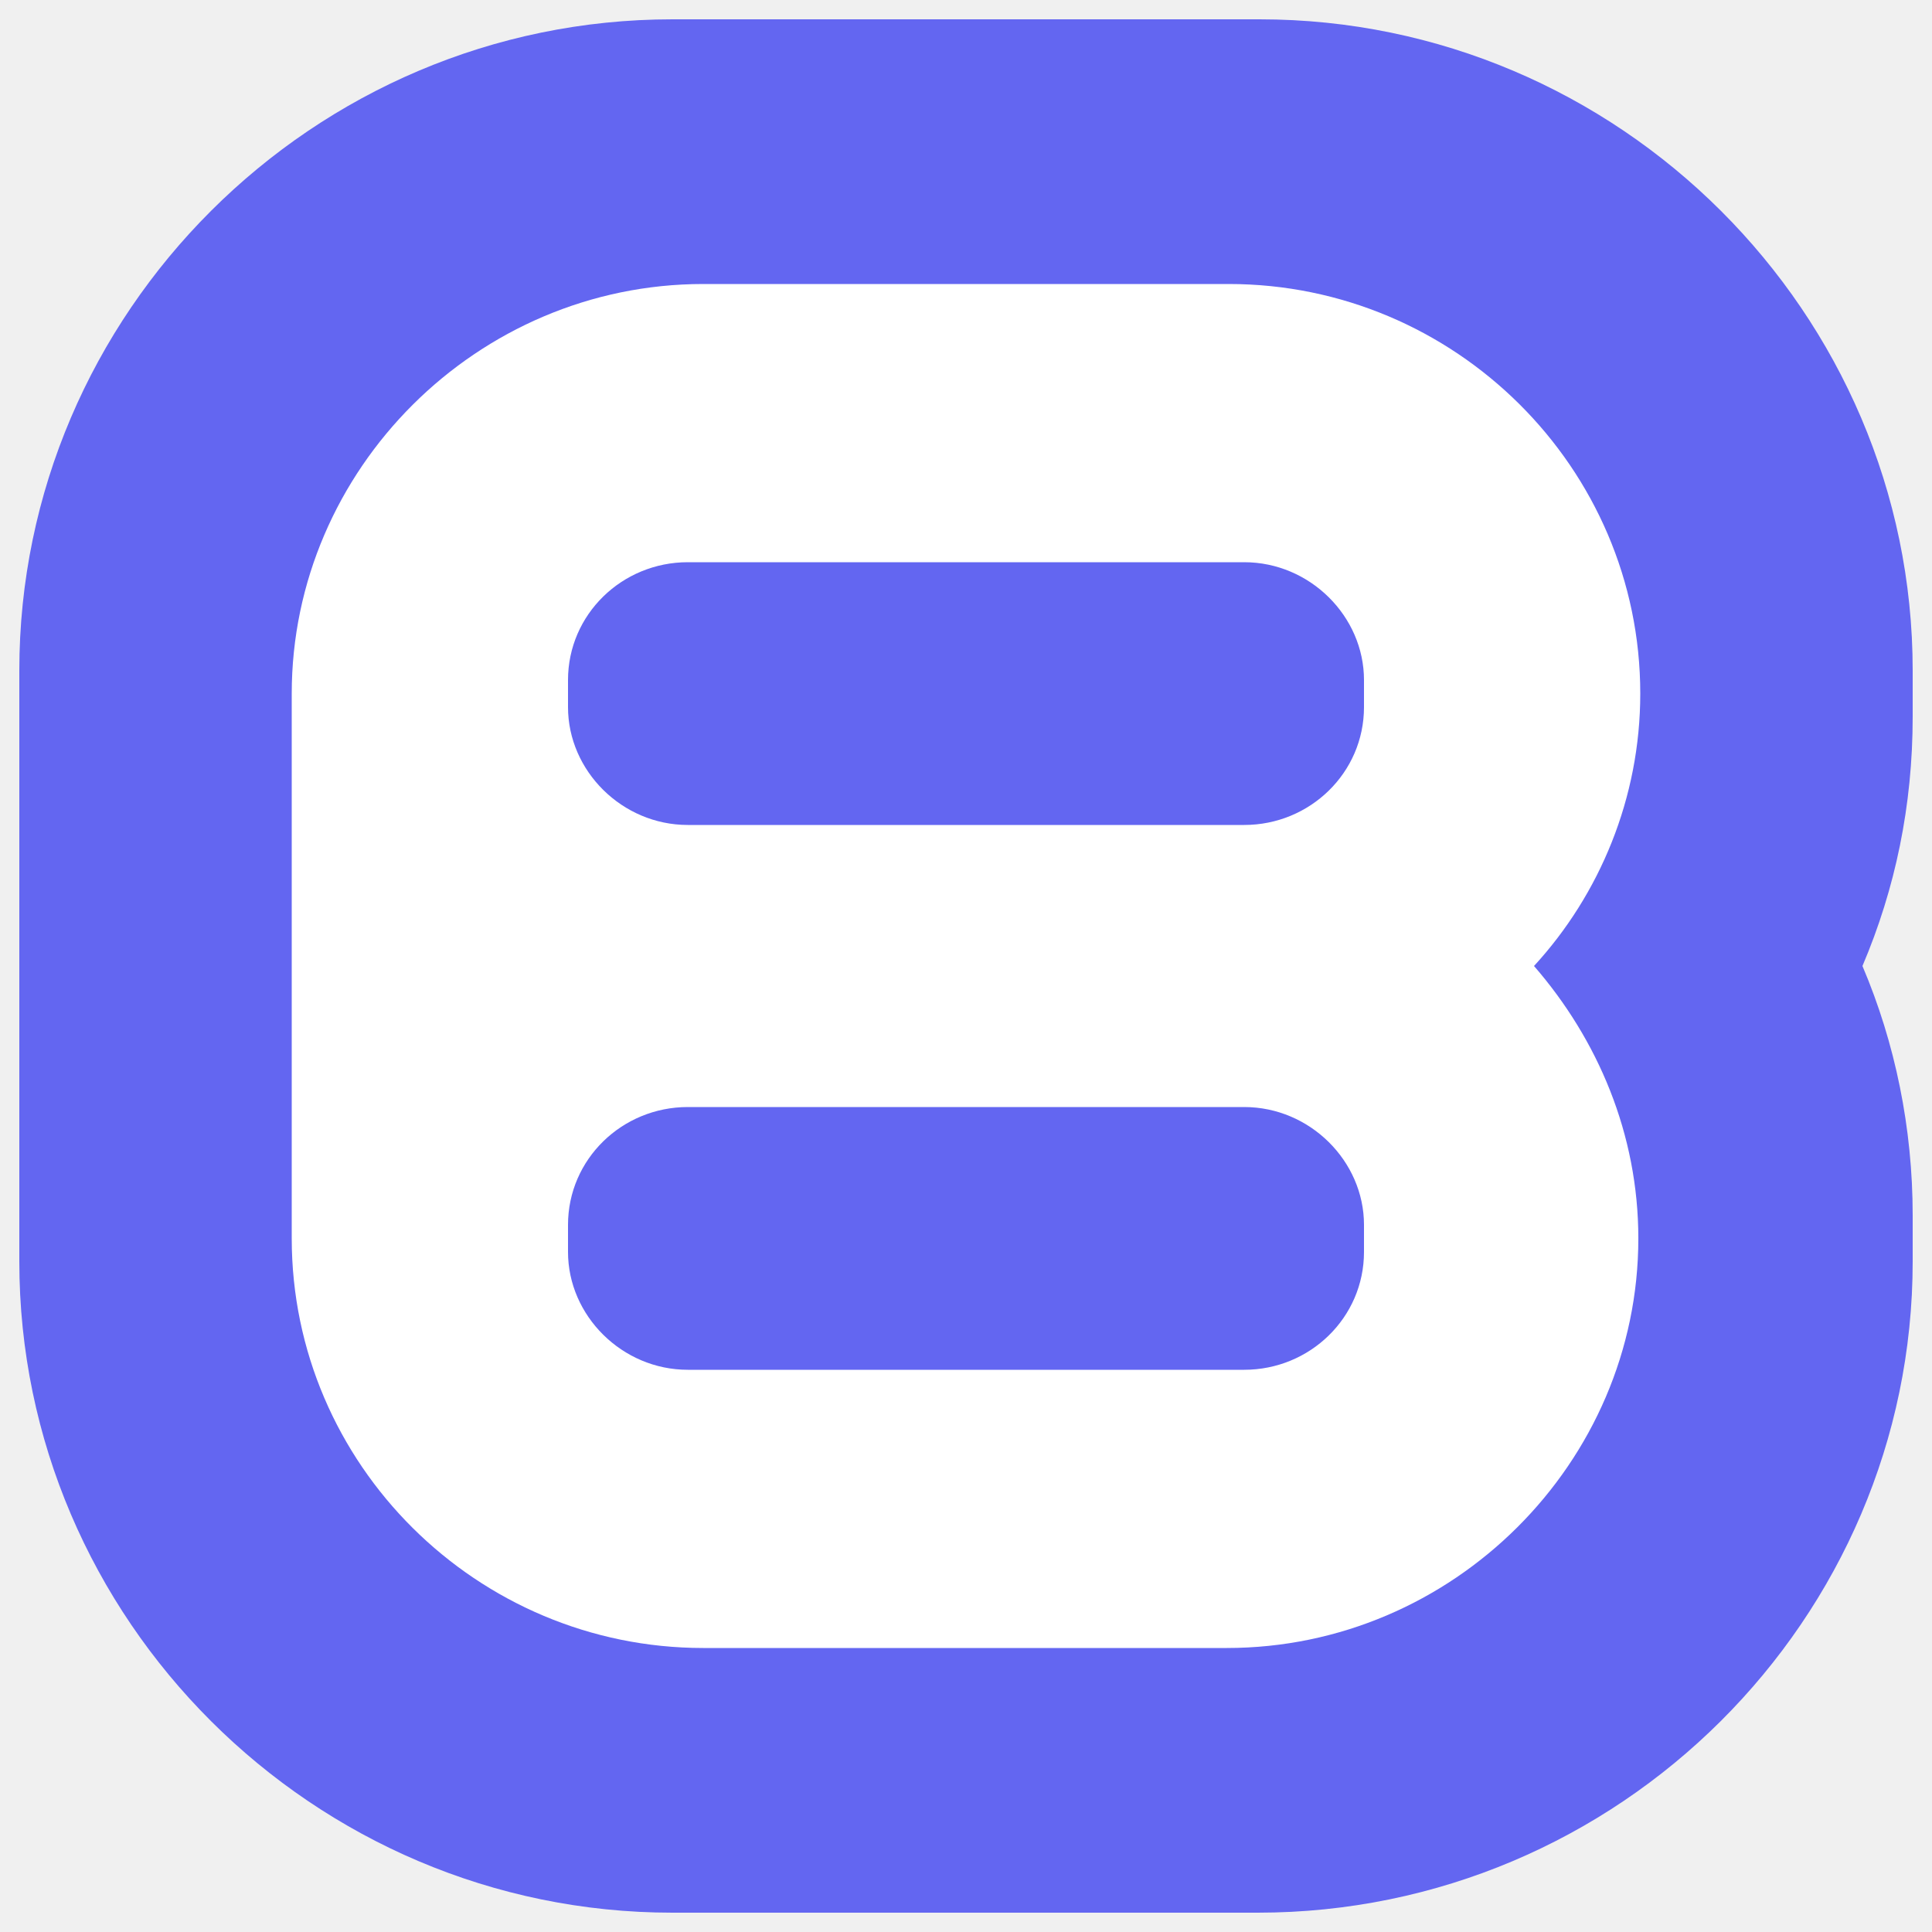
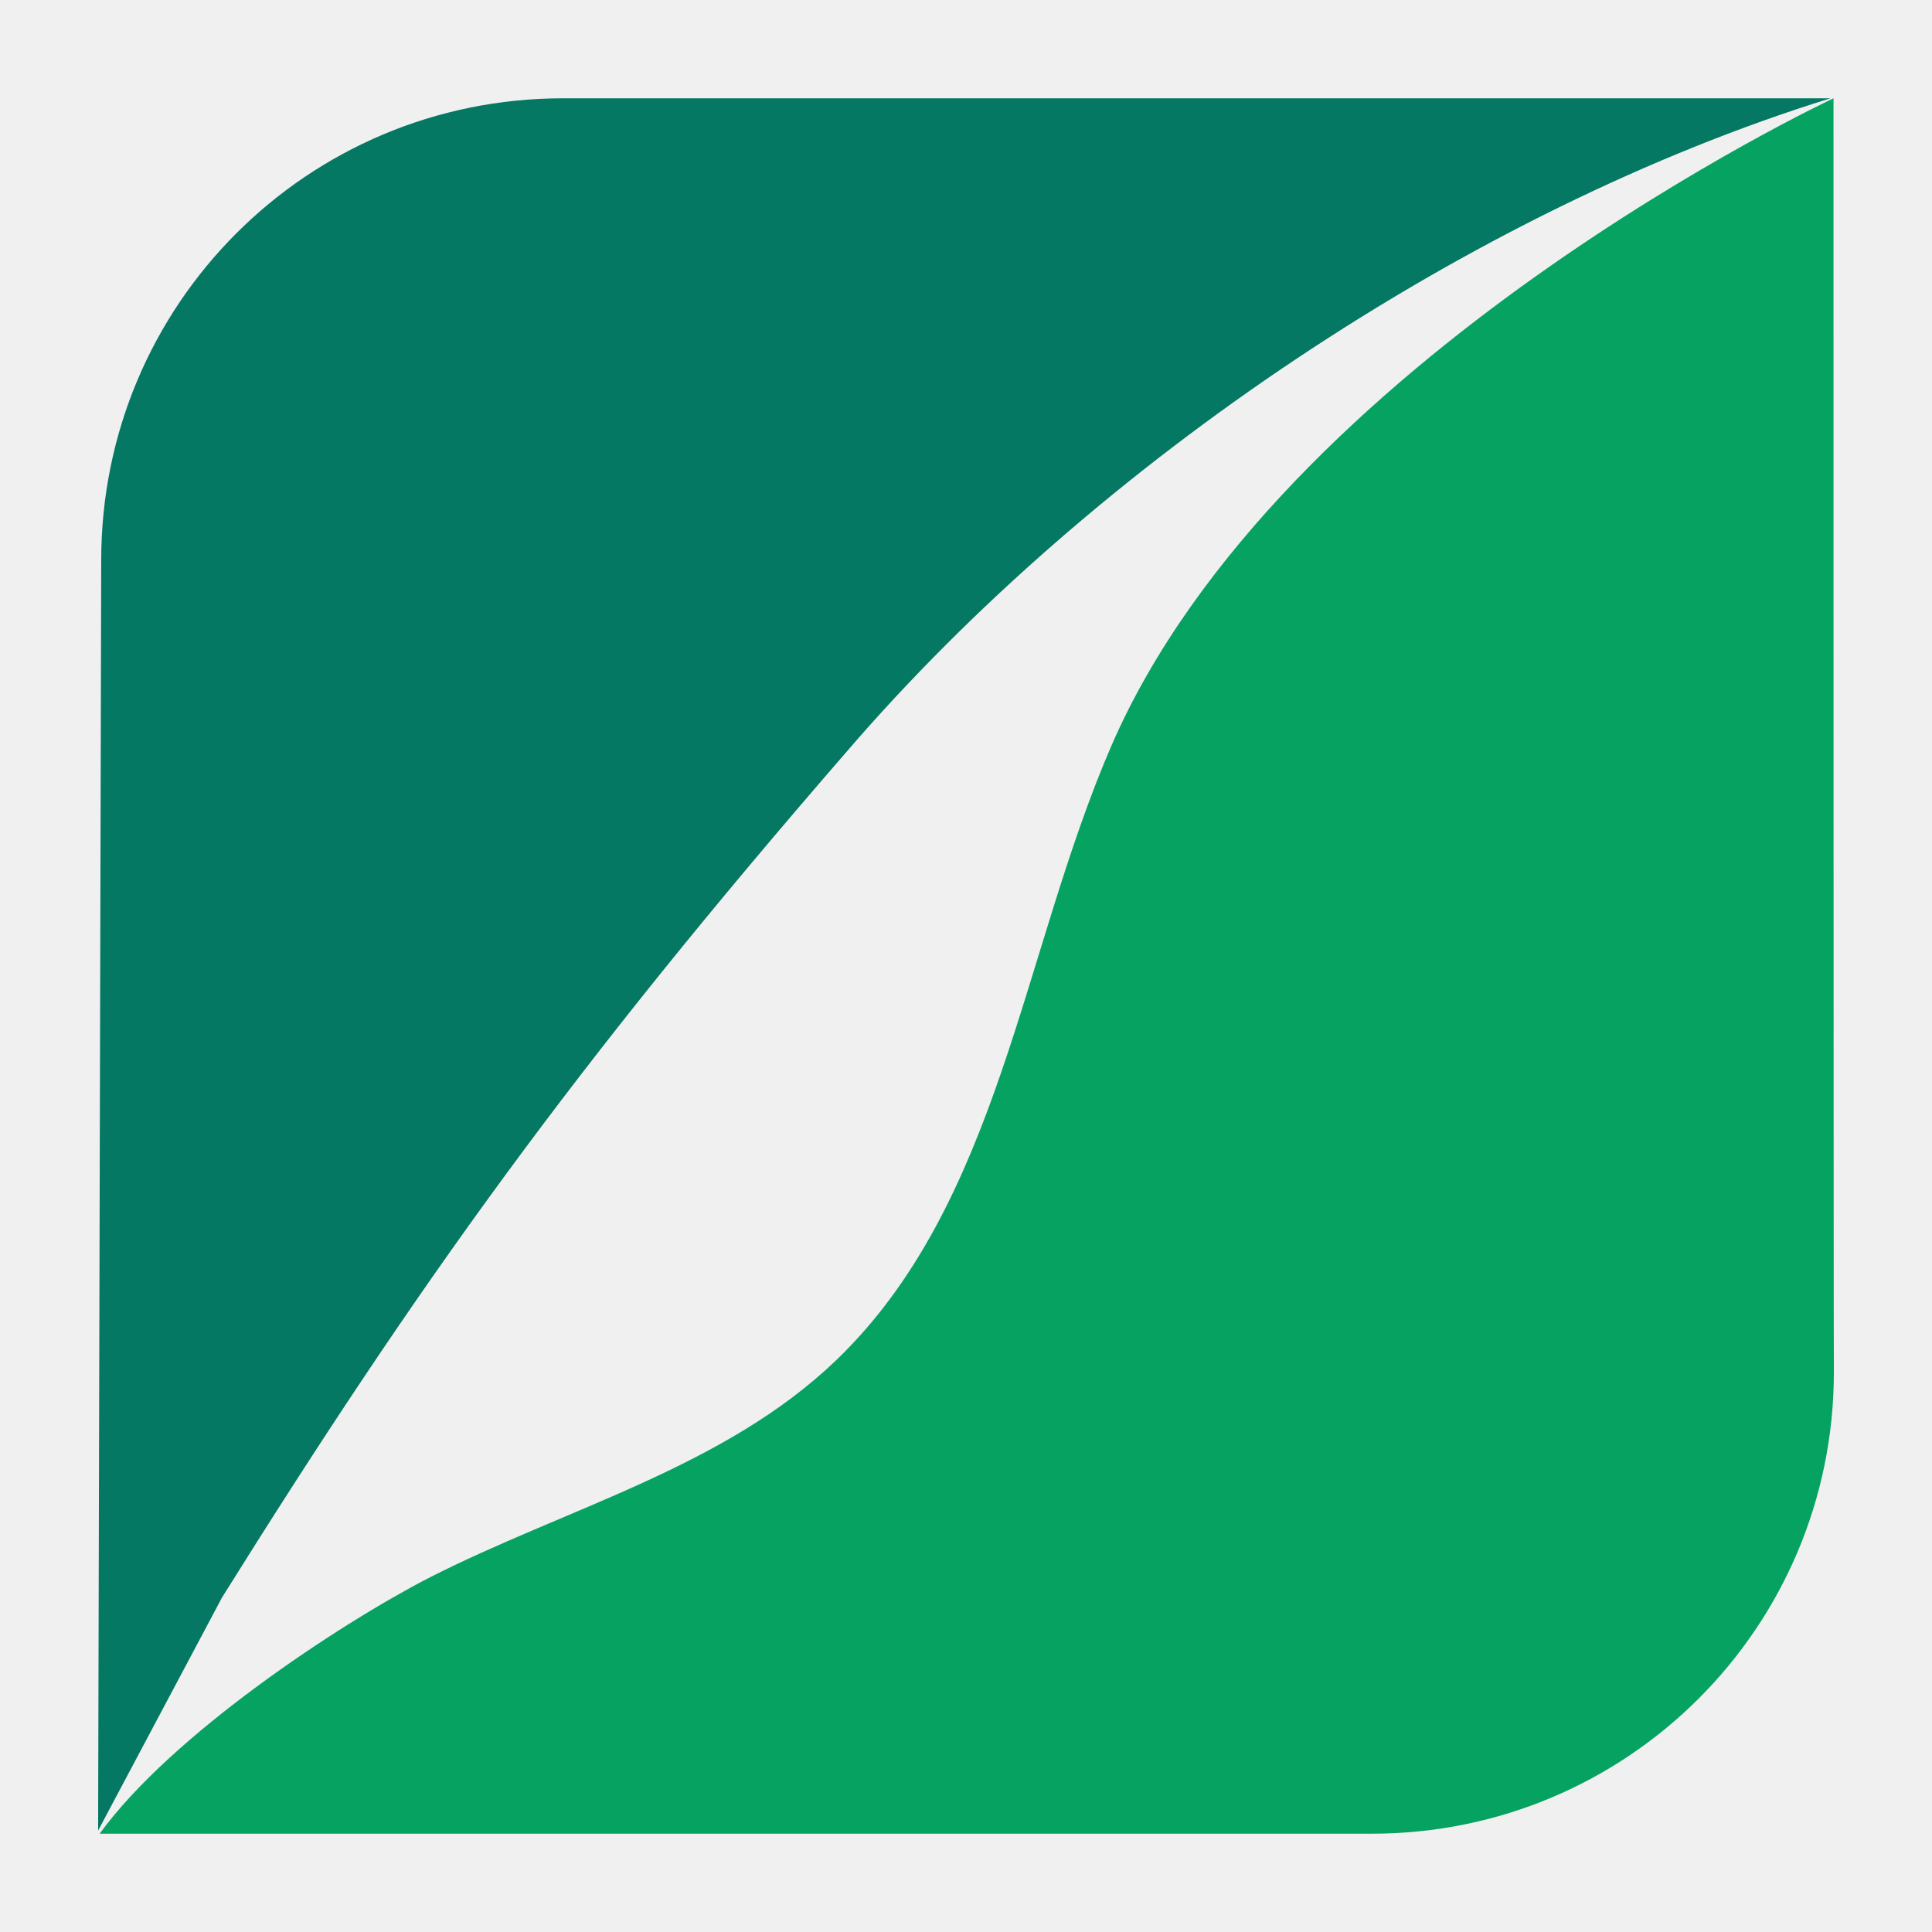
- <svg xmlns="http://www.w3.org/2000/svg" enable-background="new 0 0 100 100" viewBox="0 0 100 100">
-   <path d="m1 62.9v2.4c0 18.5 15.2 33.7 33.8 33.7h30.3c18.7 0 33.9-15.2 33.9-33.7v-2.4c0-4.5-.9-8.9-2.6-12.9 1.7-4 2.6-8.3 2.6-12.9v-2.4c0-18.5-15.2-33.7-33.8-33.7h-30.4c-18.6 0-33.8 15.2-33.8 33.7v2.4" fill="#6366f1" />
-   <path d="m84.9 35.9c0-11.7-9.6-21.2-21.3-21.2h-27.2c-11.7 0-21.3 9.6-21.3 21.2v28.2c0 11.7 9.6 21.2 21.3 21.2h27.1c11.7 0 21.3-9.6 21.3-21.2 0-5.4-2.1-10.3-5.4-14.1 3.4-3.7 5.5-8.7 5.5-14.1zm-14.3 28.9c0 3.4-2.8 6.1-6.2 6.1h-28.8c-3.4 0-6.2-2.8-6.2-6.1v-1.4c0-3.4 2.8-6.1 6.2-6.1h28.8c3.4 0 6.2 2.8 6.2 6.1zm0-28.2c0 3.4-2.8 6.1-6.2 6.1h-28.8c-3.4 0-6.2-2.8-6.2-6.1v-1.4c0-3.4 2.8-6.1 6.2-6.1h28.8c3.4 0 6.2 2.8 6.2 6.1z" fill="#fff" />
+ <svg xmlns="http://www.w3.org/2000/svg" enable-background="new 0 0 512 512" height="512" viewBox="0 0 512 512" width="512">
+   <path d="m58.852 423.328-32.851 61.799.821-336.709c0-67.651 54.613-122.366 122.365-122.366h335.889c-95.469 29.668-194.943 96.702-260.643 173.078-72.474 83.559-113.639 141.047-165.581 224.198" fill="#047863" />
+   <path d="m485.896 26.052s-146.591 68.574-191.35 171.538c-23.815 55.023-29.666 121.235-72.886 162.812-29.667 28.537-71.653 39.215-108.095 57.795-23.816 12.318-68.164 41.576-87.155 67.752h337.12c67.753 0 122.468-54.717 122.468-122.366-.102-.001-.102-337.531-.102-337.531z" fill="#06a261" />
</svg>
